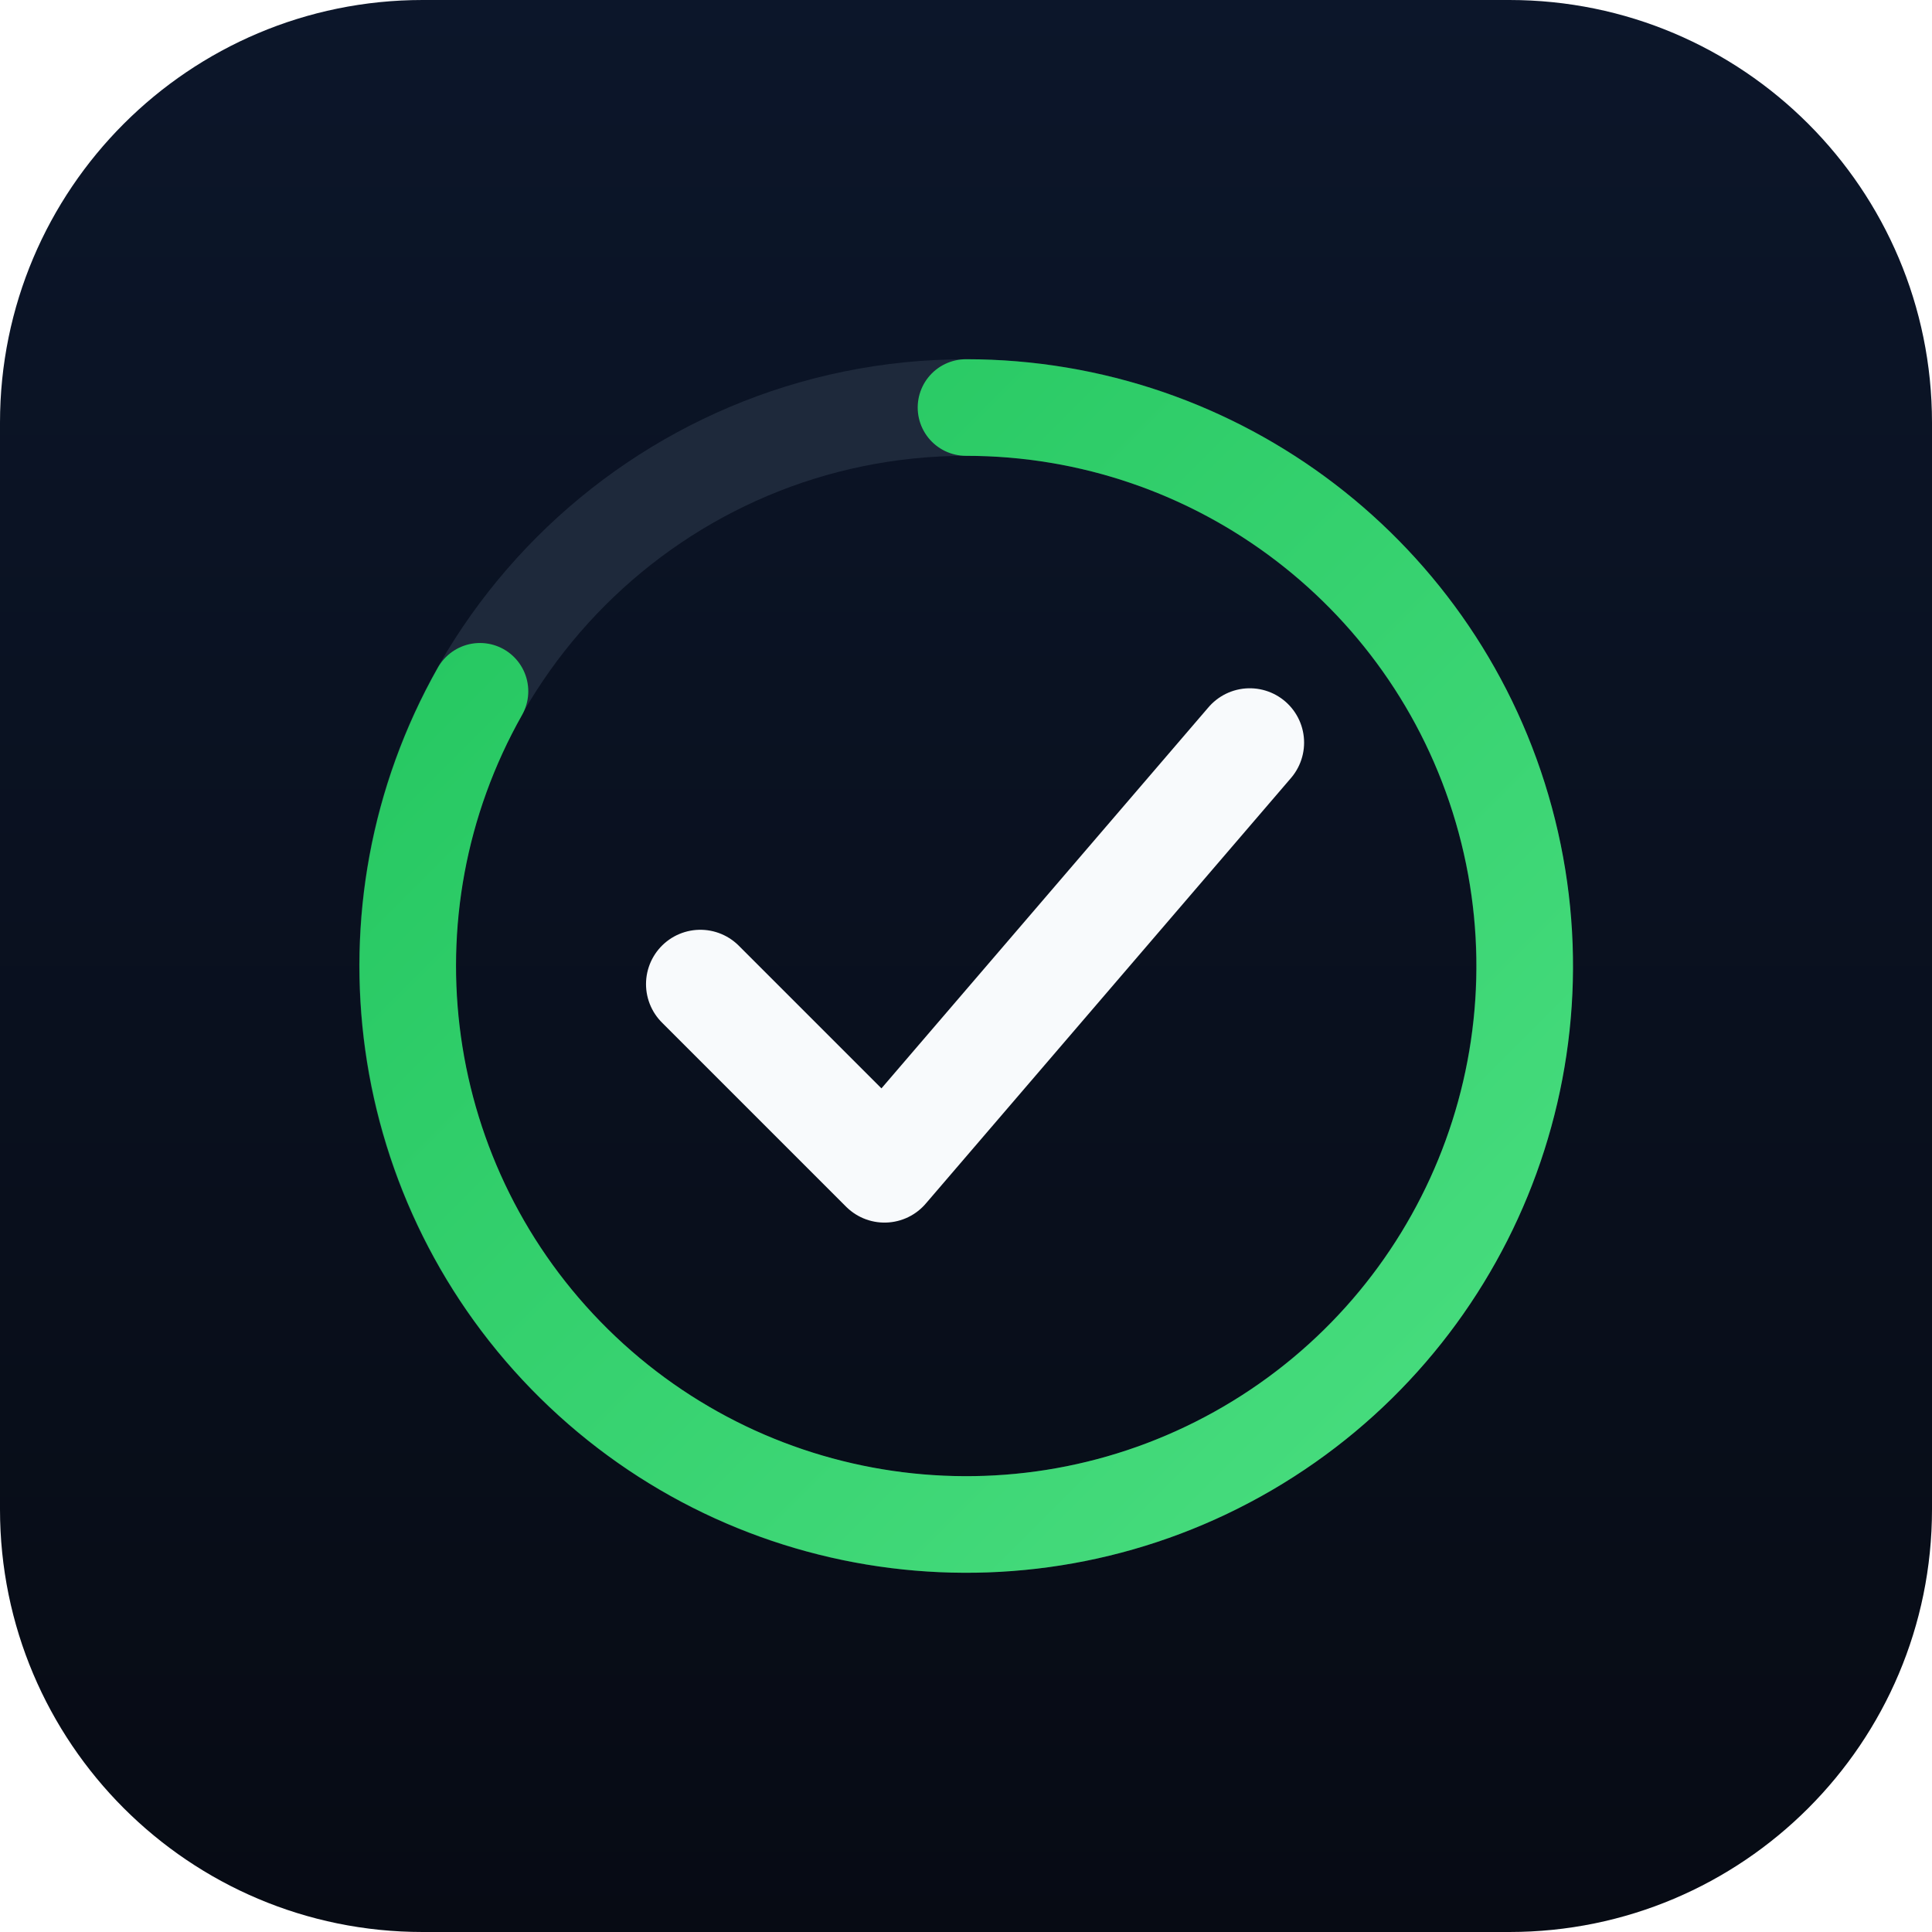
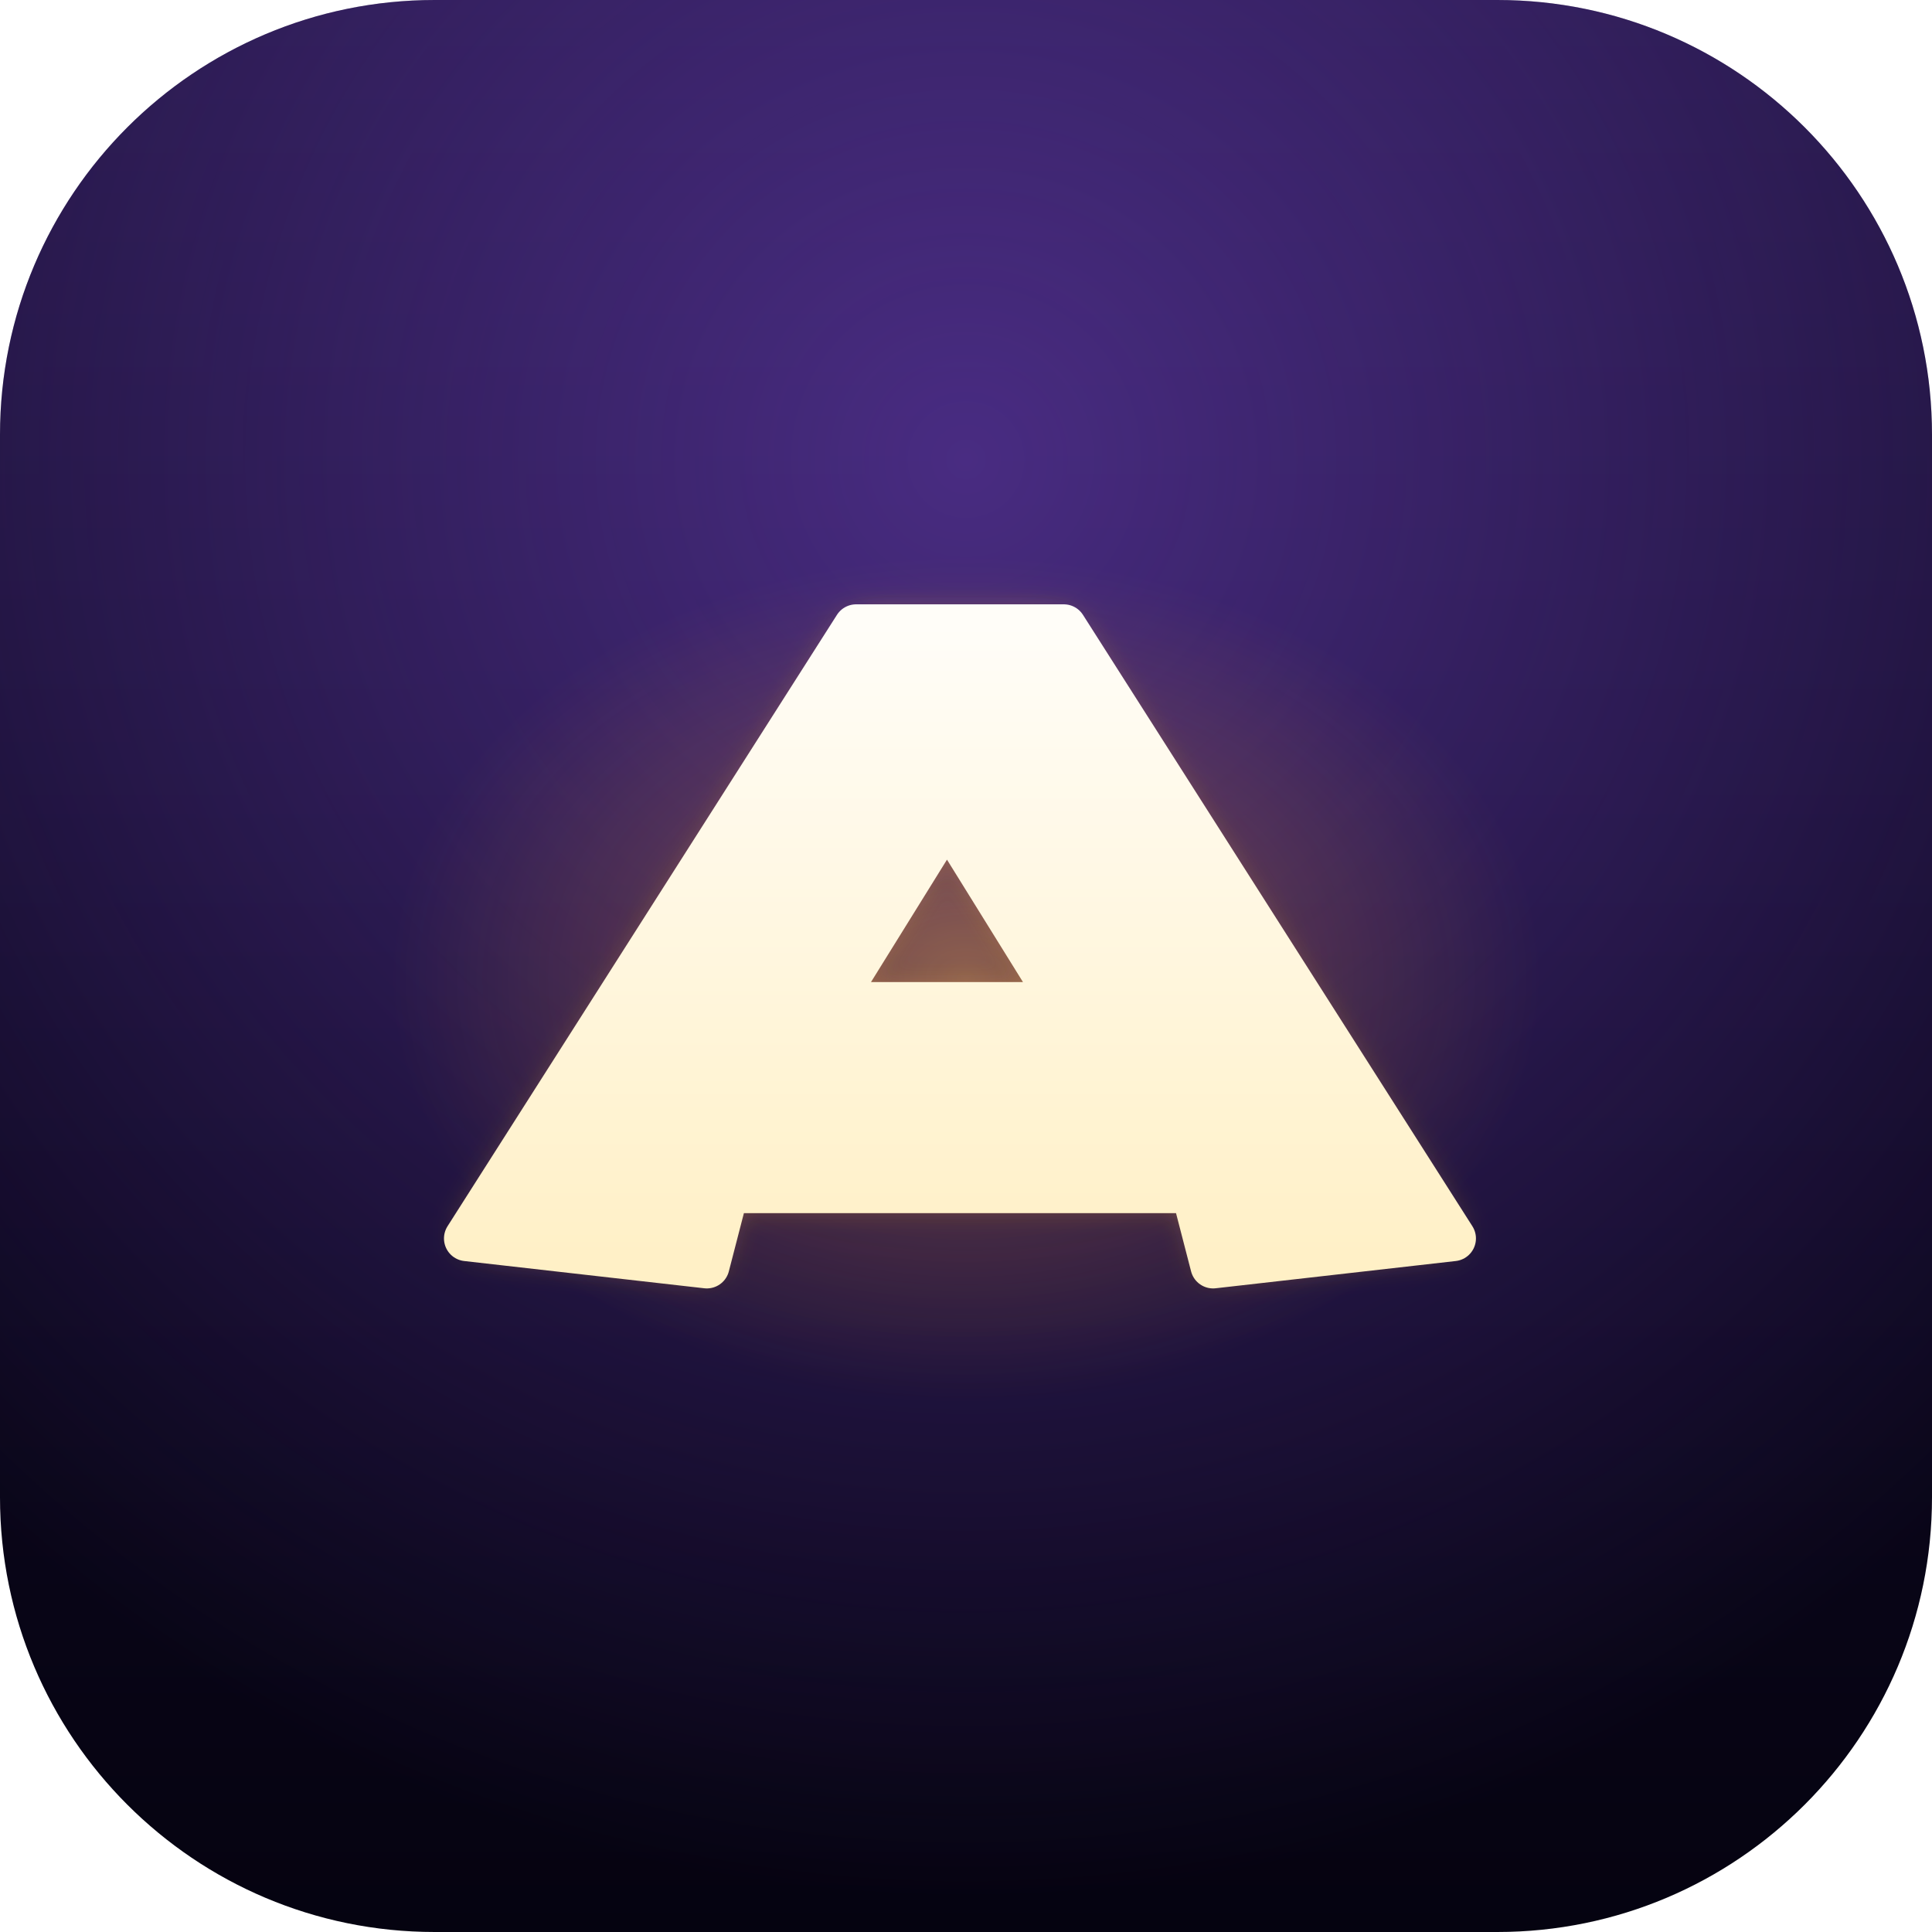
- <svg xmlns="http://www.w3.org/2000/svg" viewBox="0 0 64 64">
+ <svg xmlns="http://www.w3.org/2000/svg" viewBox="0 0 64 64" role="img" aria-label="AURA">
  <defs>
-     <linearGradient id="bg" x1="0" y1="0" x2="0" y2="1">
-       <stop offset="0" stop-color="#0c162a" />
-       <stop offset="1" stop-color="#070b14" />
+     <linearGradient id="plate" x1="0" y1="0" x2="0" y2="1">
+       <stop offset="0" stop-color="#1c1238" />
+       <stop offset=".55" stop-color="#0d0820" />
+       <stop offset="1" stop-color="#050310" />
    </linearGradient>
-     <linearGradient id="ring" x1="0" y1="0" x2="1" y2="1">
-       <stop offset="0" stop-color="#22c55e" />
-       <stop offset="1" stop-color="#4ade80" />
+     <radialGradient id="violet" cx=".5" cy=".24" r=".74">
+       <stop offset="0" stop-color="#7c4ad6" stop-opacity=".5" />
+       <stop offset="1" stop-color="#7c4ad6" stop-opacity="0" />
+     </radialGradient>
+     <radialGradient id="halo" cx=".5" cy=".5" r=".5">
+       <stop offset="0" stop-color="#ffb23c" stop-opacity=".45" />
+       <stop offset=".55" stop-color="#ff9f24" stop-opacity=".16" />
+       <stop offset="1" stop-color="#ff9f24" stop-opacity="0" />
+     </radialGradient>
+     <linearGradient id="ink" x1="0" y1="0" x2="0" y2="1">
+       <stop offset="0" stop-color="#fffdf8" />
+       <stop offset="1" stop-color="#fff0c6" />
    </linearGradient>
+     <filter id="glow" x="-60%" y="-60%" width="220%" height="220%">
+       <feGaussianBlur stdDeviation="2.8" />
+     </filter>
  </defs>
-   <rect width="64" height="64" rx="14" fill="url(#bg)" />
-   <circle cx="32" cy="32" r="18.5" fill="none" stroke="#1e293b" stroke-width="3.2" />
-   <path d="M32 13.5a18.5 18.5 0 1 1-16.1 9.4" fill="none" stroke="url(#ring)" stroke-width="3.2" stroke-linecap="round" />
-   <path d="M23.2 32.6 29.3 38.7 41.4 24.6" fill="none" stroke="#f8fafc" stroke-width="3.6" stroke-linecap="round" stroke-linejoin="round" />
+   <rect width="64" height="64" rx="14.4" fill="url(#plate)" />
+   <rect width="64" height="64" rx="14.4" fill="url(#violet)" />
+   <ellipse cx="32" cy="32.4" rx="19" ry="14" fill="url(#halo)" />
+   <g transform="translate(14.6 20.6) scale(.215)">
+     <path d="M64 .8 L96 .8 L156 95 L119 99.2 L116 87.6 L44 87.6 L41 99.2 L4 95 Z          M78 30 L60 59 L96 59 Z" fill="#ffb43c" opacity=".95" filter="url(#glow)" />
+     <path d="M64 .8 L96 .8 L156 95 L119 99.2 L116 87.6 L44 87.6 L41 99.2 L4 95 Z          M78 30 L60 59 L96 59 Z" fill="url(#ink)" fill-rule="evenodd" stroke="url(#ink)" stroke-width="7" stroke-linejoin="round" />
+   </g>
</svg>
